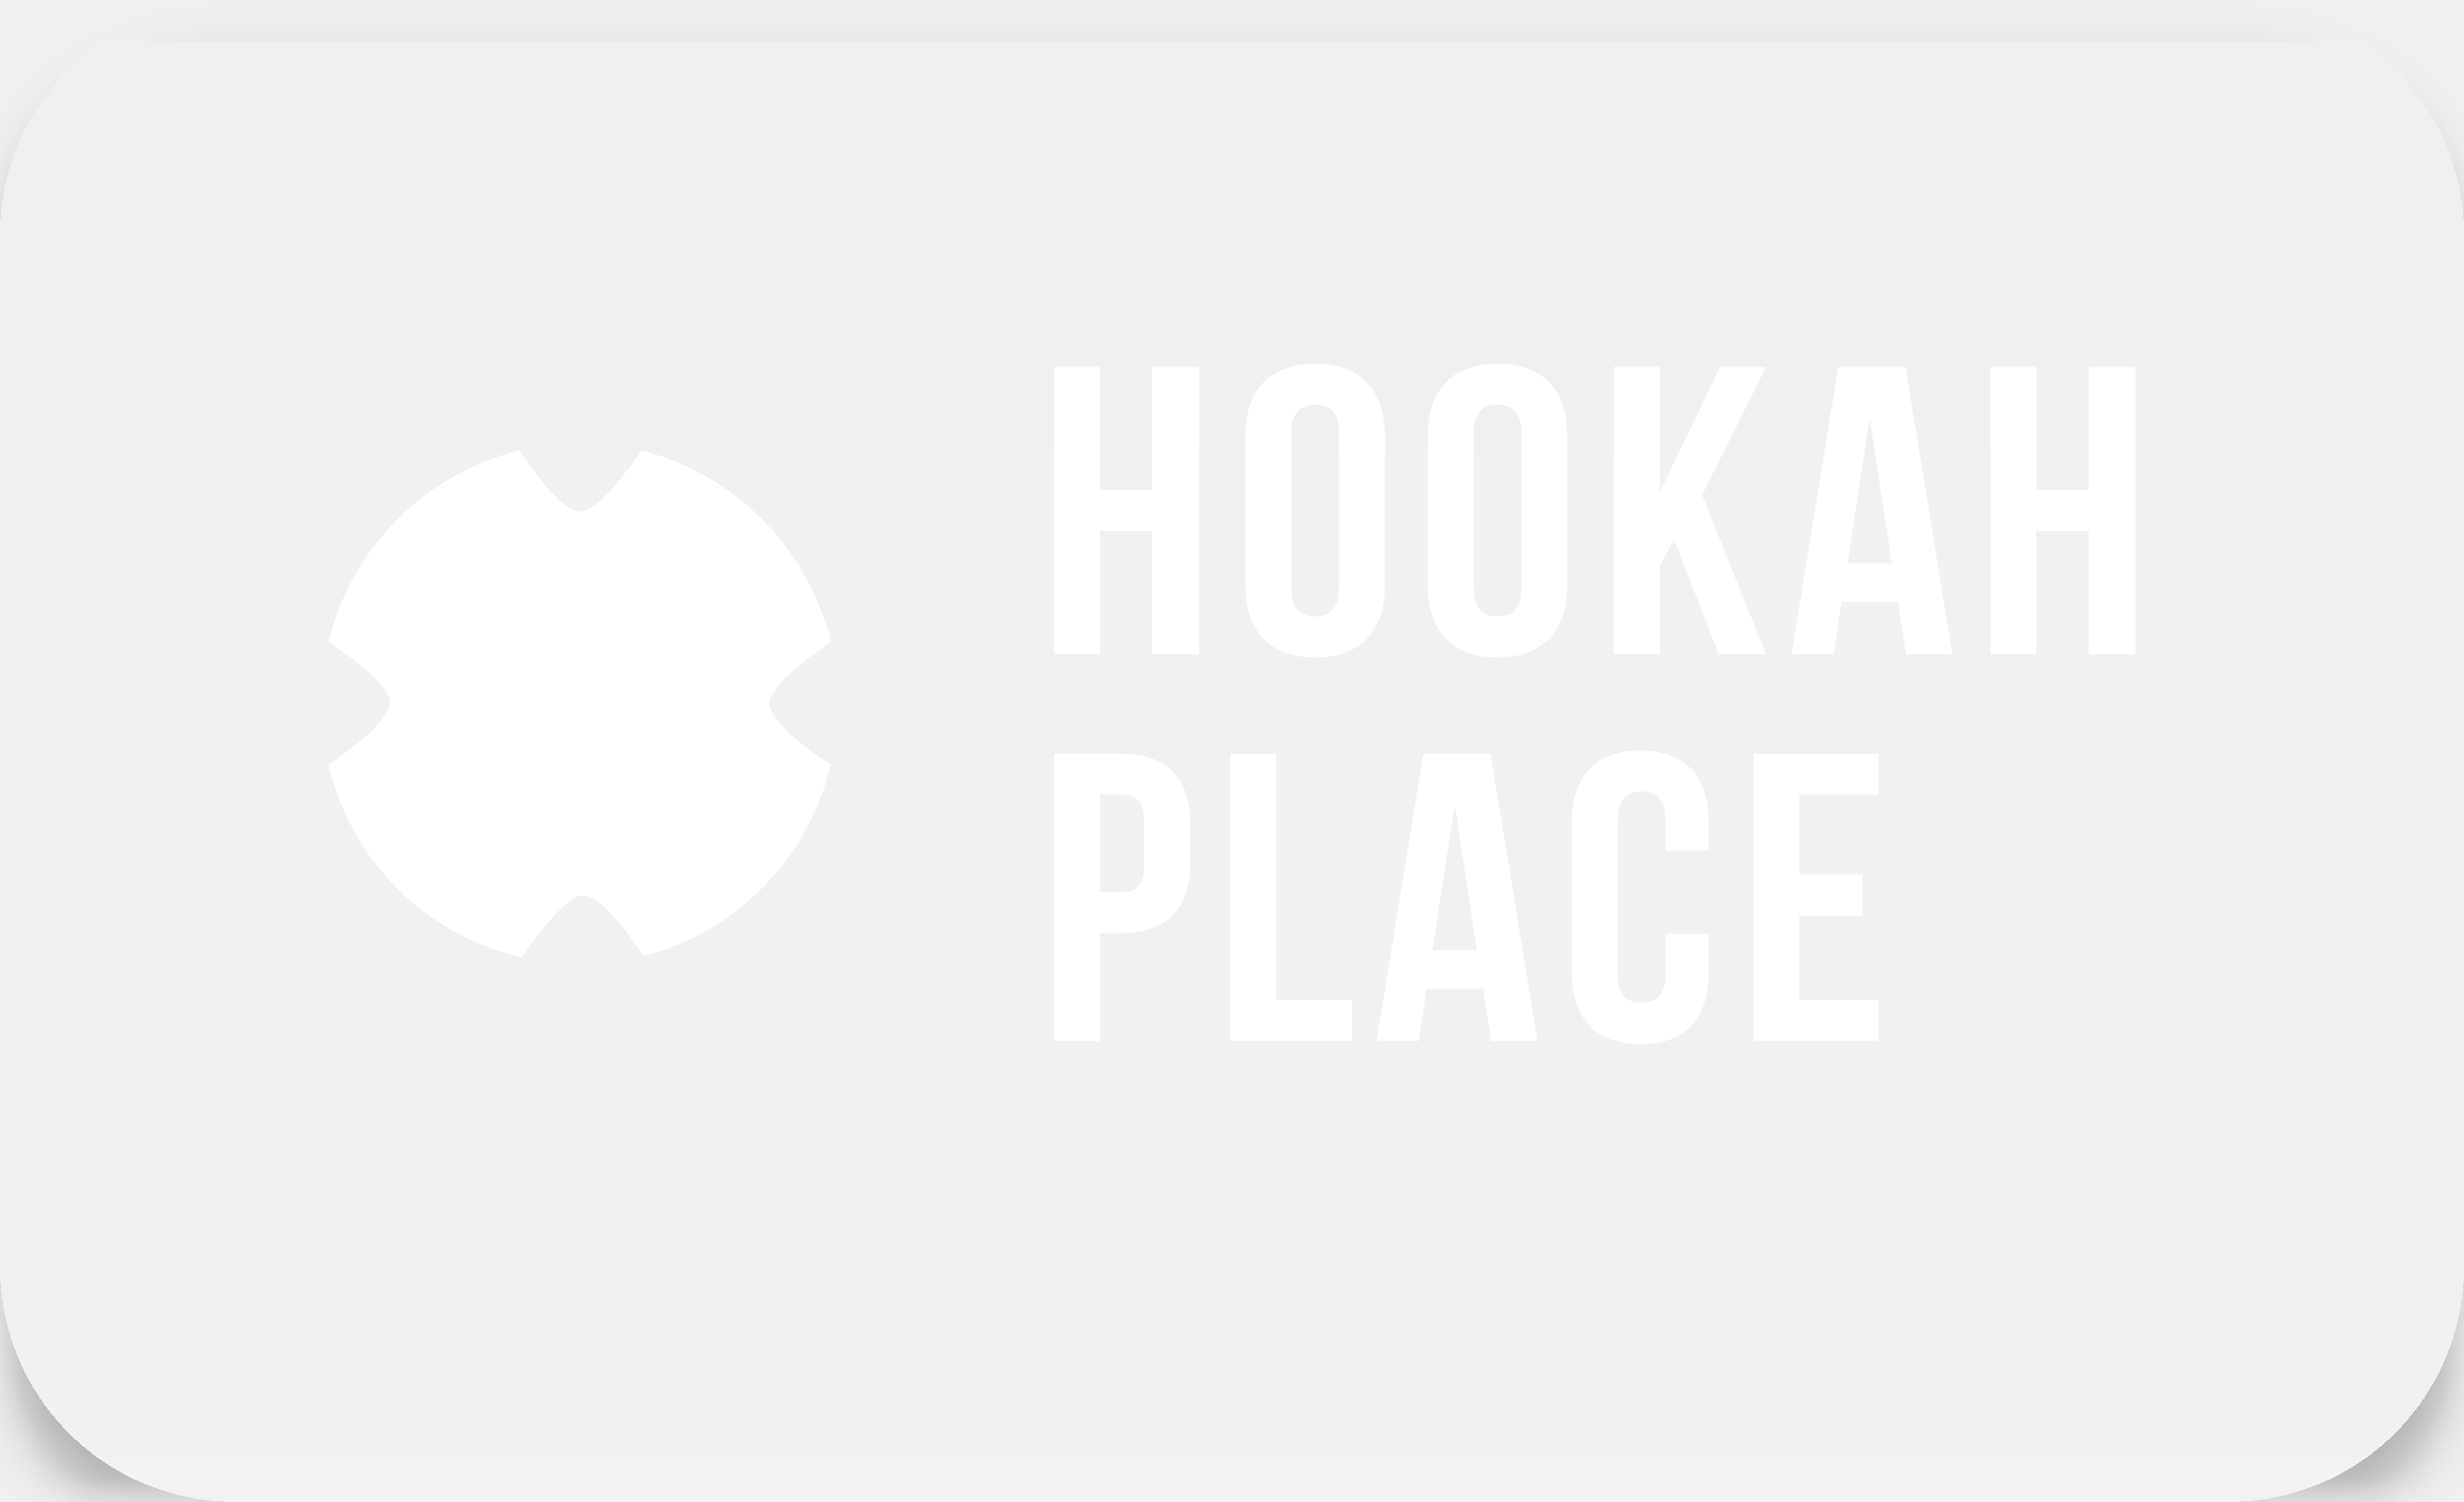
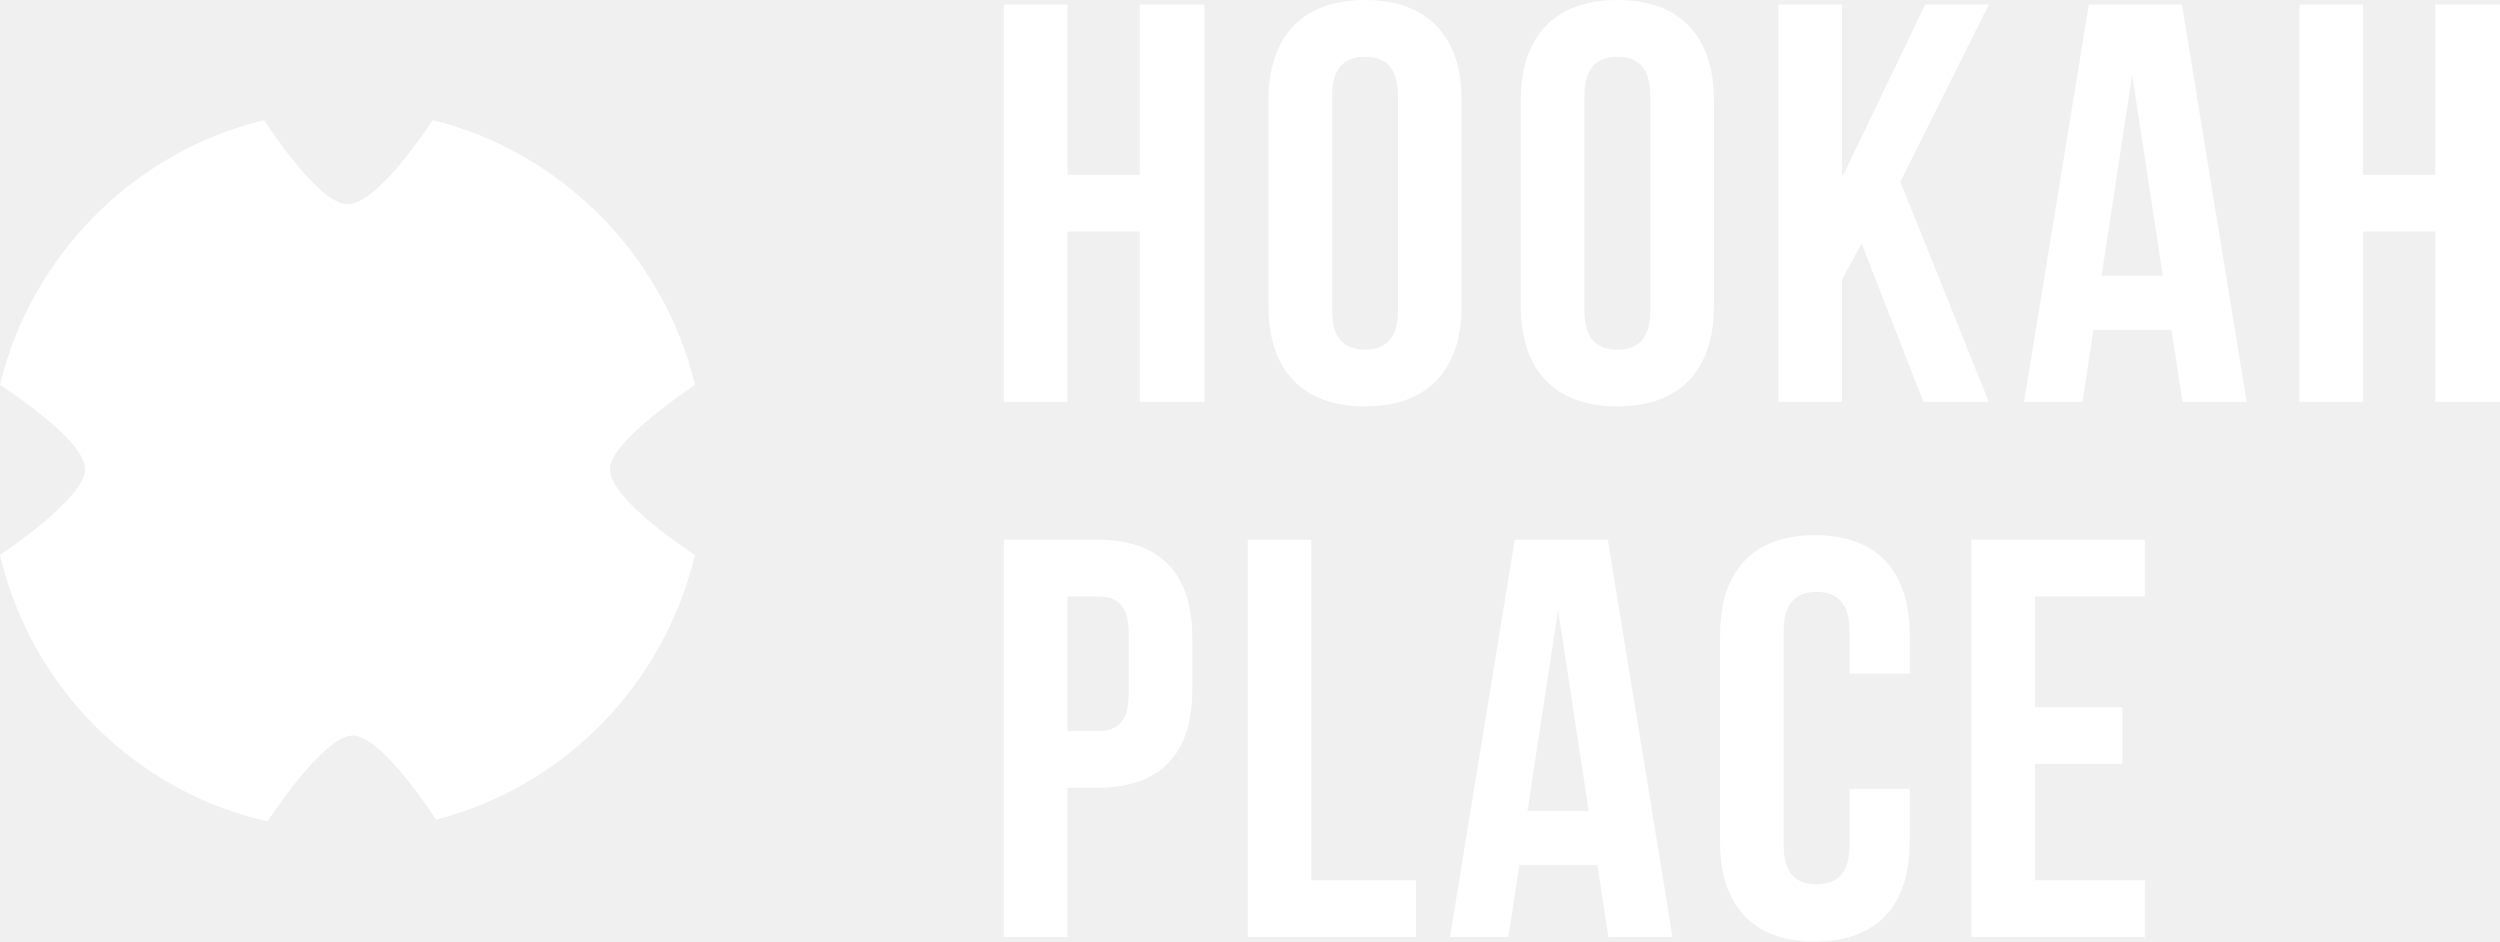
- <svg xmlns="http://www.w3.org/2000/svg" width="210" height="128" viewBox="4 4 210 128" fill="none">
-   <g filter="url(#filter0_d_3_439)">
-     <rect x="4" y="4" width="210" height="128" rx="20" fill="url(#paint0_linear_3_439)" fill-opacity="0.1" shape-rendering="crispEdges" />
-     <path d="M74.811 58.708C72.884 50.716 66.57 44.344 58.65 42.4C58.65 42.4 55.332 47.584 53.405 47.584C51.586 47.584 48.268 42.4 48.268 42.4C40.241 44.344 33.926 50.716 32 58.708C32 58.708 37.244 62.056 37.244 63.892C37.244 65.728 32 69.184 32 69.184C33.926 77.392 40.348 83.764 48.482 85.6C48.482 85.6 51.907 80.308 53.727 80.308C55.546 80.308 58.864 85.492 58.864 85.492C66.784 83.44 72.884 77.176 74.811 69.184C74.811 69.184 69.567 65.836 69.567 63.892C69.567 62.164 74.811 58.708 74.811 58.708Z" fill="white" />
-     <path d="M97.755 59.755H93.838V35.28H97.755V45.769H102.206V35.28H106.195V59.755H102.206V49.266H97.755V59.755Z" fill="white" />
-     <path d="M110.139 41.154C110.139 37.238 112.24 35 116.086 35C119.932 35 122.033 37.238 122.033 41.154V53.881C122.033 57.797 119.932 60.035 116.086 60.035C112.24 60.035 110.139 57.797 110.139 53.881V41.154ZM114.056 54.126C114.056 55.874 114.84 56.538 116.086 56.538C117.333 56.538 118.116 55.874 118.116 54.126V40.909C118.116 39.161 117.333 38.496 116.086 38.496C114.84 38.496 114.056 39.161 114.056 40.909V54.126Z" fill="white" />
-     <path d="M125.683 41.154C125.683 37.238 127.784 35 131.63 35C135.476 35 137.577 37.238 137.577 41.154V53.881C137.577 57.797 135.476 60.035 131.63 60.035C127.784 60.035 125.683 57.797 125.683 53.881V41.154ZM129.6 54.126C129.6 55.874 130.383 56.538 131.63 56.538C132.876 56.538 133.66 55.874 133.66 54.126V40.909C133.66 39.161 132.876 38.496 131.63 38.496C130.383 38.496 129.6 39.161 129.6 40.909V54.126Z" fill="white" />
-     <path d="M146.675 50L145.464 52.238V59.755H141.547V35.28H145.464V45.944L150.592 35.28H154.509L149.061 46.189L154.509 59.755H150.485L146.675 50Z" fill="white" />
-     <path d="M170.394 59.755H166.441L165.765 55.315H160.957L160.281 59.755H156.684L160.672 35.28H166.406L170.394 59.755ZM161.456 51.993H165.231L163.343 39.615L161.456 51.993Z" fill="white" />
-     <path d="M177.56 59.755H173.643V35.28H177.56V45.769H182.012V35.28H186V59.755H182.012V49.266H177.56V59.755Z" fill="white" />
-     <path d="M99.607 68.245C103.524 68.245 105.447 70.378 105.447 74.294V77.475C105.447 81.392 103.524 83.525 99.607 83.525H97.755V92.72H93.838V68.245H99.607ZM97.755 71.741V80.028H99.607C100.853 80.028 101.53 79.469 101.53 77.72V74.049C101.53 72.301 100.853 71.741 99.607 71.741H97.755Z" fill="white" />
-     <path d="M108.86 68.245H112.777V89.224H119.223V92.72H108.86V68.245Z" fill="white" />
-     <path d="M135.029 92.72H131.077L130.4 88.28H125.592L124.916 92.72H121.319L125.308 68.245H131.041L135.029 92.72ZM126.091 84.958H129.866L127.978 72.58L126.091 84.958Z" fill="white" />
-     <path d="M149.638 83.594V86.846C149.638 90.762 147.644 93 143.798 93C139.952 93 137.958 90.762 137.958 86.846V74.119C137.958 70.203 139.952 67.965 143.798 67.965C147.644 67.965 149.638 70.203 149.638 74.119V76.496H145.934V73.874C145.934 72.126 145.151 71.462 143.905 71.462C142.658 71.462 141.875 72.126 141.875 73.874V87.091C141.875 88.839 142.658 89.469 143.905 89.469C145.151 89.469 145.934 88.839 145.934 87.091V83.594H149.638Z" fill="white" />
-     <path d="M157.356 78.559H162.734V82.056H157.356V89.224H164.123V92.72H153.439V68.245H164.123V71.741H157.356V78.559Z" fill="white" />
-   </g>
-   <defs>
-     <filter id="filter0_d_3_439" x="0" y="0" width="218" height="136" filterUnits="userSpaceOnUse" color-interpolation-filters="sRGB">
-       <feFlood flood-opacity="0" result="BackgroundImageFix" />
-       <feColorMatrix in="SourceAlpha" type="matrix" values="0 0 0 0 0 0 0 0 0 0 0 0 0 0 0 0 0 0 127 0" result="hardAlpha" />
-       <feOffset dy="4" />
-       <feGaussianBlur stdDeviation="2" />
-       <feComposite in2="hardAlpha" operator="out" />
-       <feColorMatrix type="matrix" values="0 0 0 0 0 0 0 0 0 0 0 0 0 0 0 0 0 0 0.25 0" />
-       <feBlend mode="normal" in2="BackgroundImageFix" result="effect1_dropShadow_3_439" />
-       <feBlend mode="normal" in="SourceGraphic" in2="effect1_dropShadow_3_439" result="shape" />
-     </filter>
-     <linearGradient id="paint0_linear_3_439" x1="109" y1="0" x2="109" y2="128" gradientUnits="userSpaceOnUse">
-       <stop stop-color="white" stop-opacity="0" />
-       <stop offset="1" stop-color="white" />
-     </linearGradient>
-   </defs>
+ <svg xmlns="http://www.w3.org/2000/svg" width="154" height="58" viewBox="0 0 154 58" fill="none">
+   <path d="M42.811 23.708C40.884 15.716 34.57 9.344 26.65 7.4C26.65 7.4 23.332 12.584 21.405 12.584C19.586 12.584 16.268 7.4 16.268 7.4C8.241 9.344 1.926 15.716 0 23.708C0 23.708 5.244 27.056 5.244 28.892C5.244 30.728 0 34.184 0 34.184C1.926 42.392 8.348 48.764 16.482 50.6C16.482 50.6 19.907 45.308 21.727 45.308C23.546 45.308 26.864 50.492 26.864 50.492C34.784 48.44 40.884 42.176 42.811 34.184C42.811 34.184 37.566 30.836 37.566 28.892C37.566 27.164 42.811 23.708 42.811 23.708Z" fill="white" />
+   <path d="M65.755 24.755H61.838V0.28H65.755V10.769H70.207V0.28H74.195V24.755H70.207V14.266H65.755V24.755Z" fill="white" />
+   <path d="M78.139 6.154C78.139 2.238 80.24 0 84.086 0C87.932 0 90.033 2.238 90.033 6.154V18.881C90.033 22.797 87.932 25.035 84.086 25.035C80.24 25.035 78.139 22.797 78.139 18.881V6.154ZM82.056 19.126C82.056 20.874 82.84 21.538 84.086 21.538C85.333 21.538 86.116 20.874 86.116 19.126V5.909C86.116 4.161 85.333 3.497 84.086 3.497C82.84 3.497 82.056 4.161 82.056 5.909V19.126Z" fill="white" />
+   <path d="M93.683 6.154C93.683 2.238 95.784 0 99.63 0C103.476 0 105.577 2.238 105.577 6.154V18.881C105.577 22.797 103.476 25.035 99.63 25.035C95.784 25.035 93.683 22.797 93.683 18.881V6.154ZM97.6 19.126C97.6 20.874 98.383 21.538 99.63 21.538C100.876 21.538 101.66 20.874 101.66 19.126V5.909C101.66 4.161 100.876 3.497 99.63 3.497C98.383 3.497 97.6 4.161 97.6 5.909V19.126Z" fill="white" />
+   <path d="M114.675 15L113.464 17.238V24.755H109.547V0.28H113.464V10.944L118.592 0.28H122.509L117.061 11.189L122.509 24.755H118.485L114.675 15Z" fill="white" />
+   <path d="M138.394 24.755H134.441L133.765 20.315H128.957L128.281 24.755H124.684L128.672 0.28H134.406L138.394 24.755ZM129.456 16.993H133.231L131.343 4.615L129.456 16.993Z" fill="white" />
+   <path d="M145.56 24.755H141.643V0.28H145.56V10.769H150.012V0.28H154V24.755H150.012V14.266H145.56V24.755Z" fill="white" />
+   <path d="M67.607 33.245C71.524 33.245 73.447 35.378 73.447 39.294V42.475C73.447 46.392 71.524 48.525 67.607 48.525H65.755V57.72H61.838V33.245H67.607ZM65.755 36.741V45.028H67.607C68.853 45.028 69.53 44.468 69.53 42.72V39.049C69.53 37.301 68.853 36.741 67.607 36.741H65.755Z" fill="white" />
+   <path d="M76.86 33.245H80.777V54.224H87.223V57.72H76.86V33.245Z" fill="white" />
+   <path d="M103.029 57.72H99.076L98.4 53.28H93.592L92.916 57.72H89.319L93.308 33.245H99.041L103.029 57.72ZM94.091 49.958H97.866L95.978 37.58L94.091 49.958Z" fill="white" />
+   <path d="M117.638 48.594V51.846C117.638 55.762 115.644 58 111.798 58C107.952 58 105.958 55.762 105.958 51.846V39.119C105.958 35.203 107.952 32.965 111.798 32.965C115.644 32.965 117.638 35.203 117.638 39.119V41.496H113.934V38.874C113.934 37.126 113.151 36.462 111.905 36.462C110.658 36.462 109.875 37.126 109.875 38.874V52.091C109.875 53.839 110.658 54.468 111.905 54.468C113.151 54.468 113.934 53.839 113.934 52.091V48.594H117.638Z" fill="white" />
+   <path d="M125.356 43.559H130.734V47.056H125.356V54.224H132.123V57.72H121.439V33.245H132.123V36.741H125.356V43.559Z" fill="white" />
</svg>
